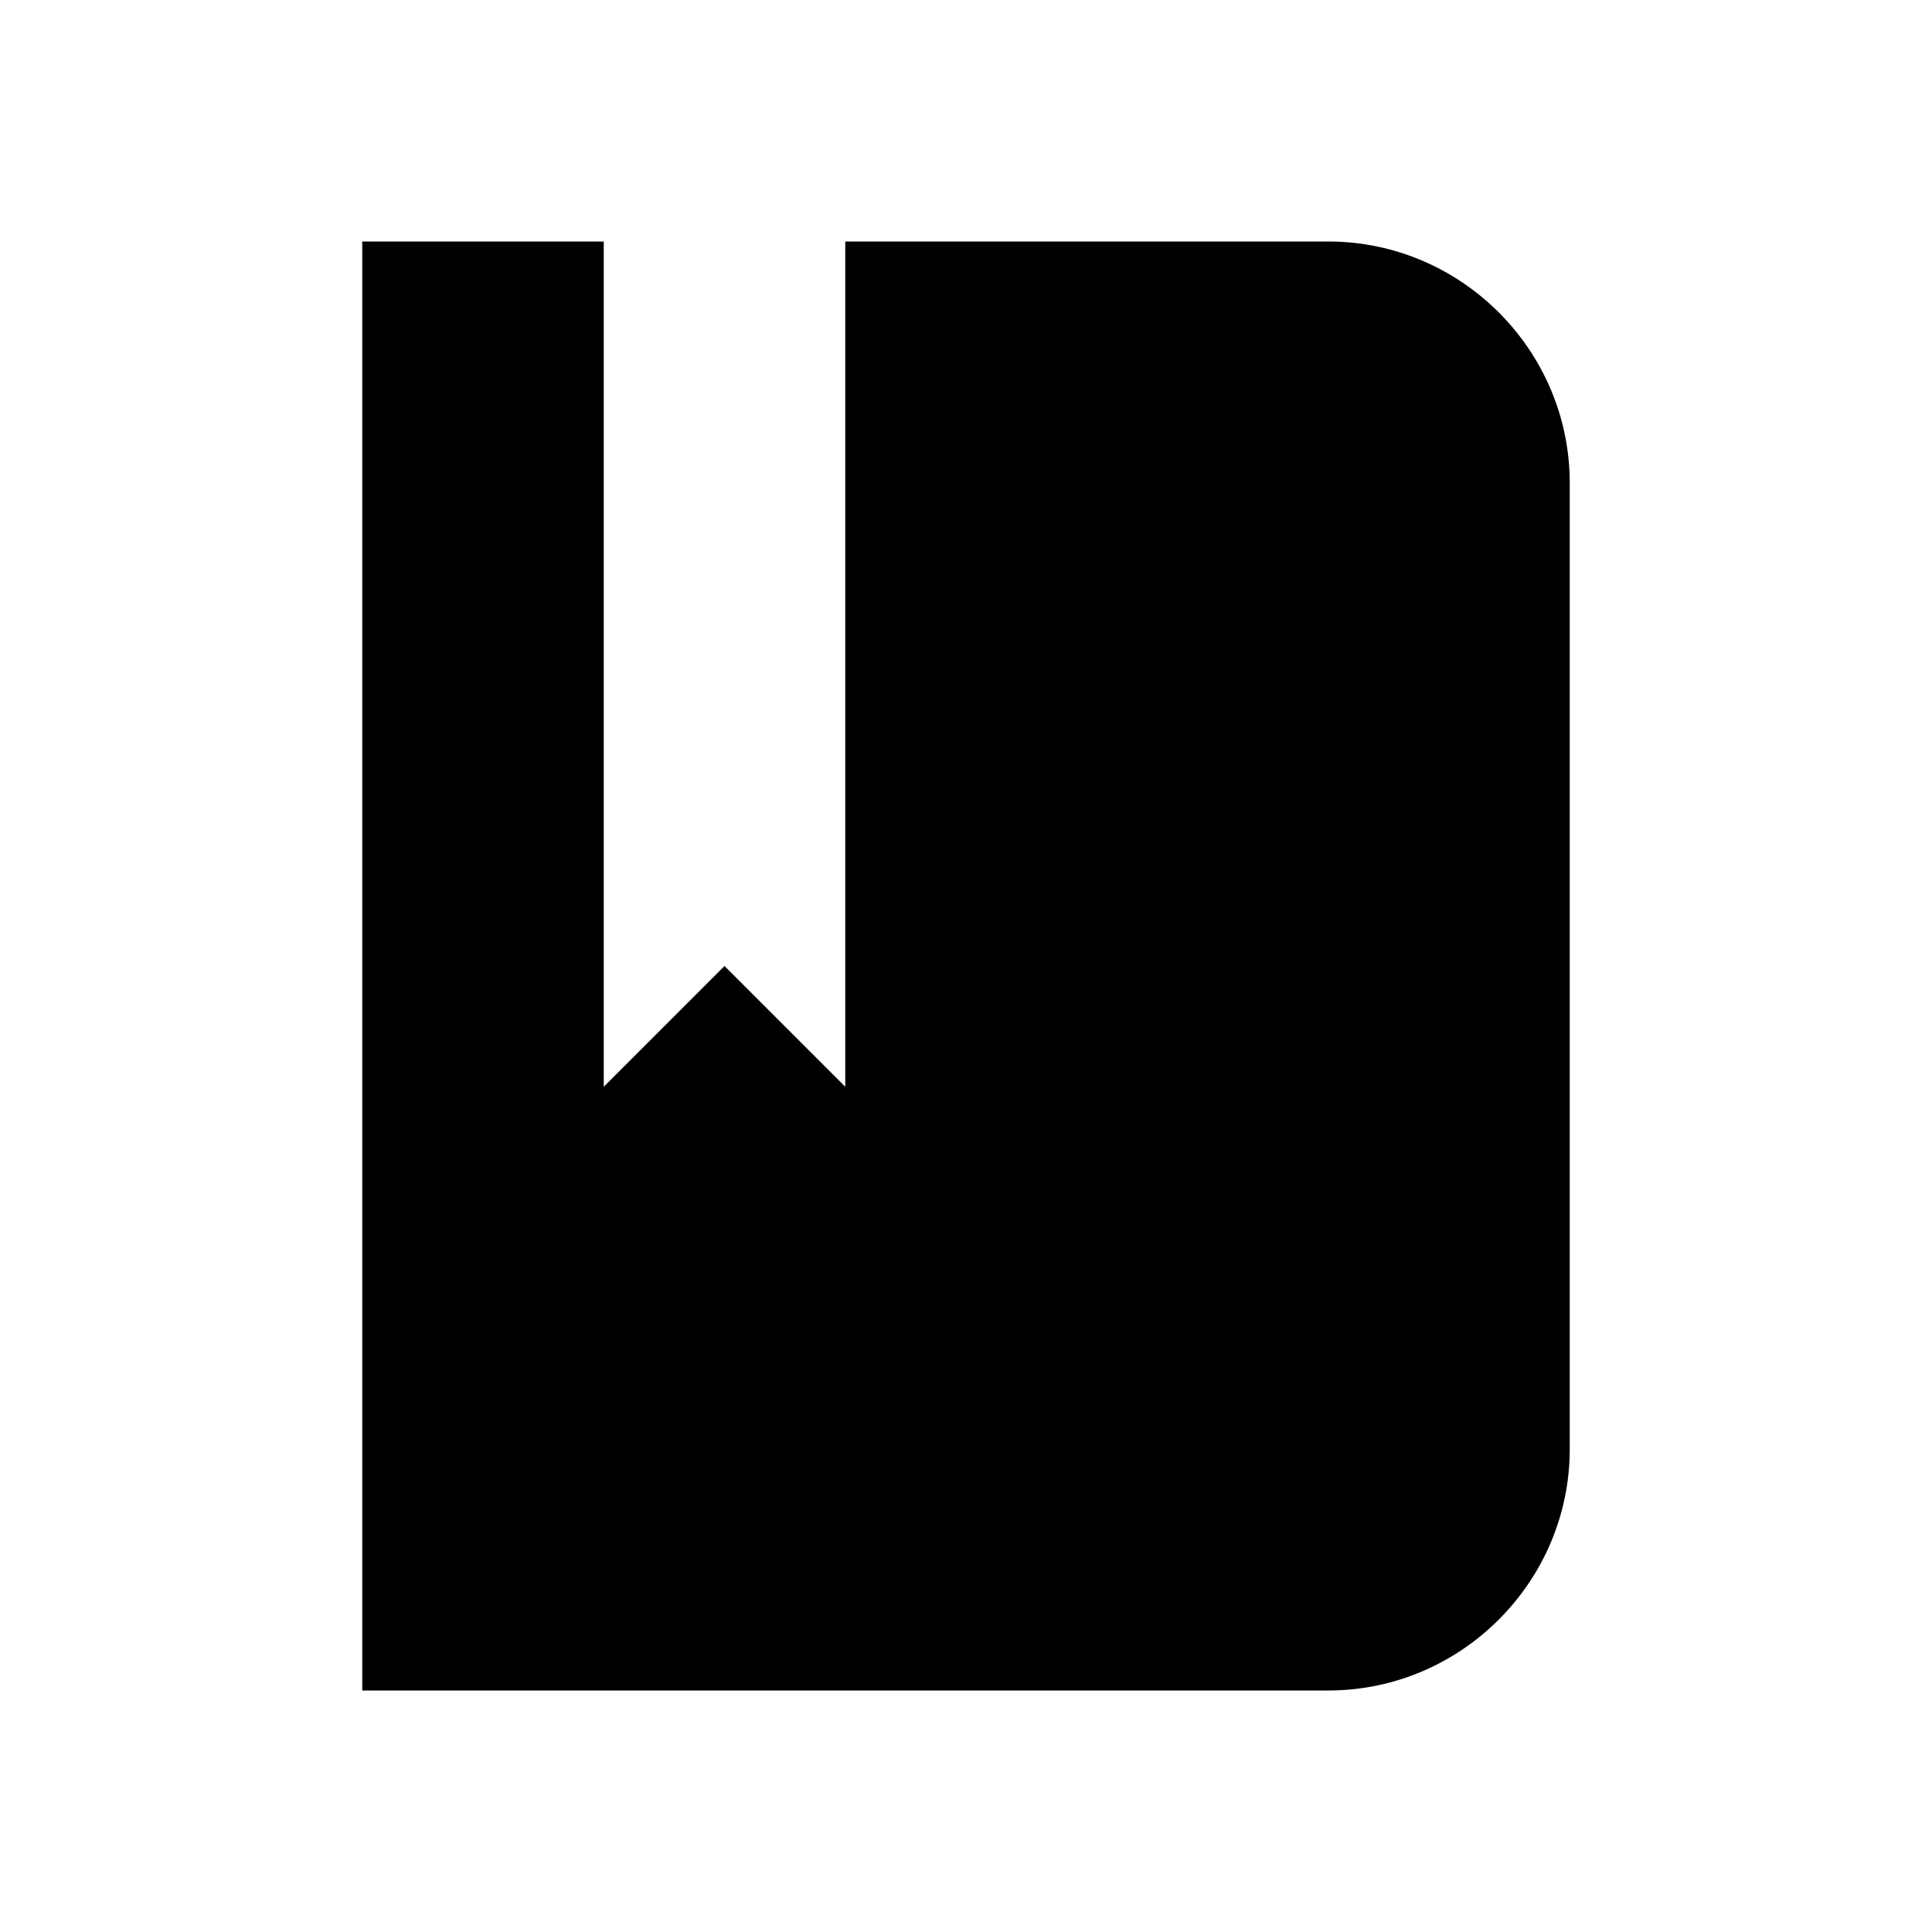
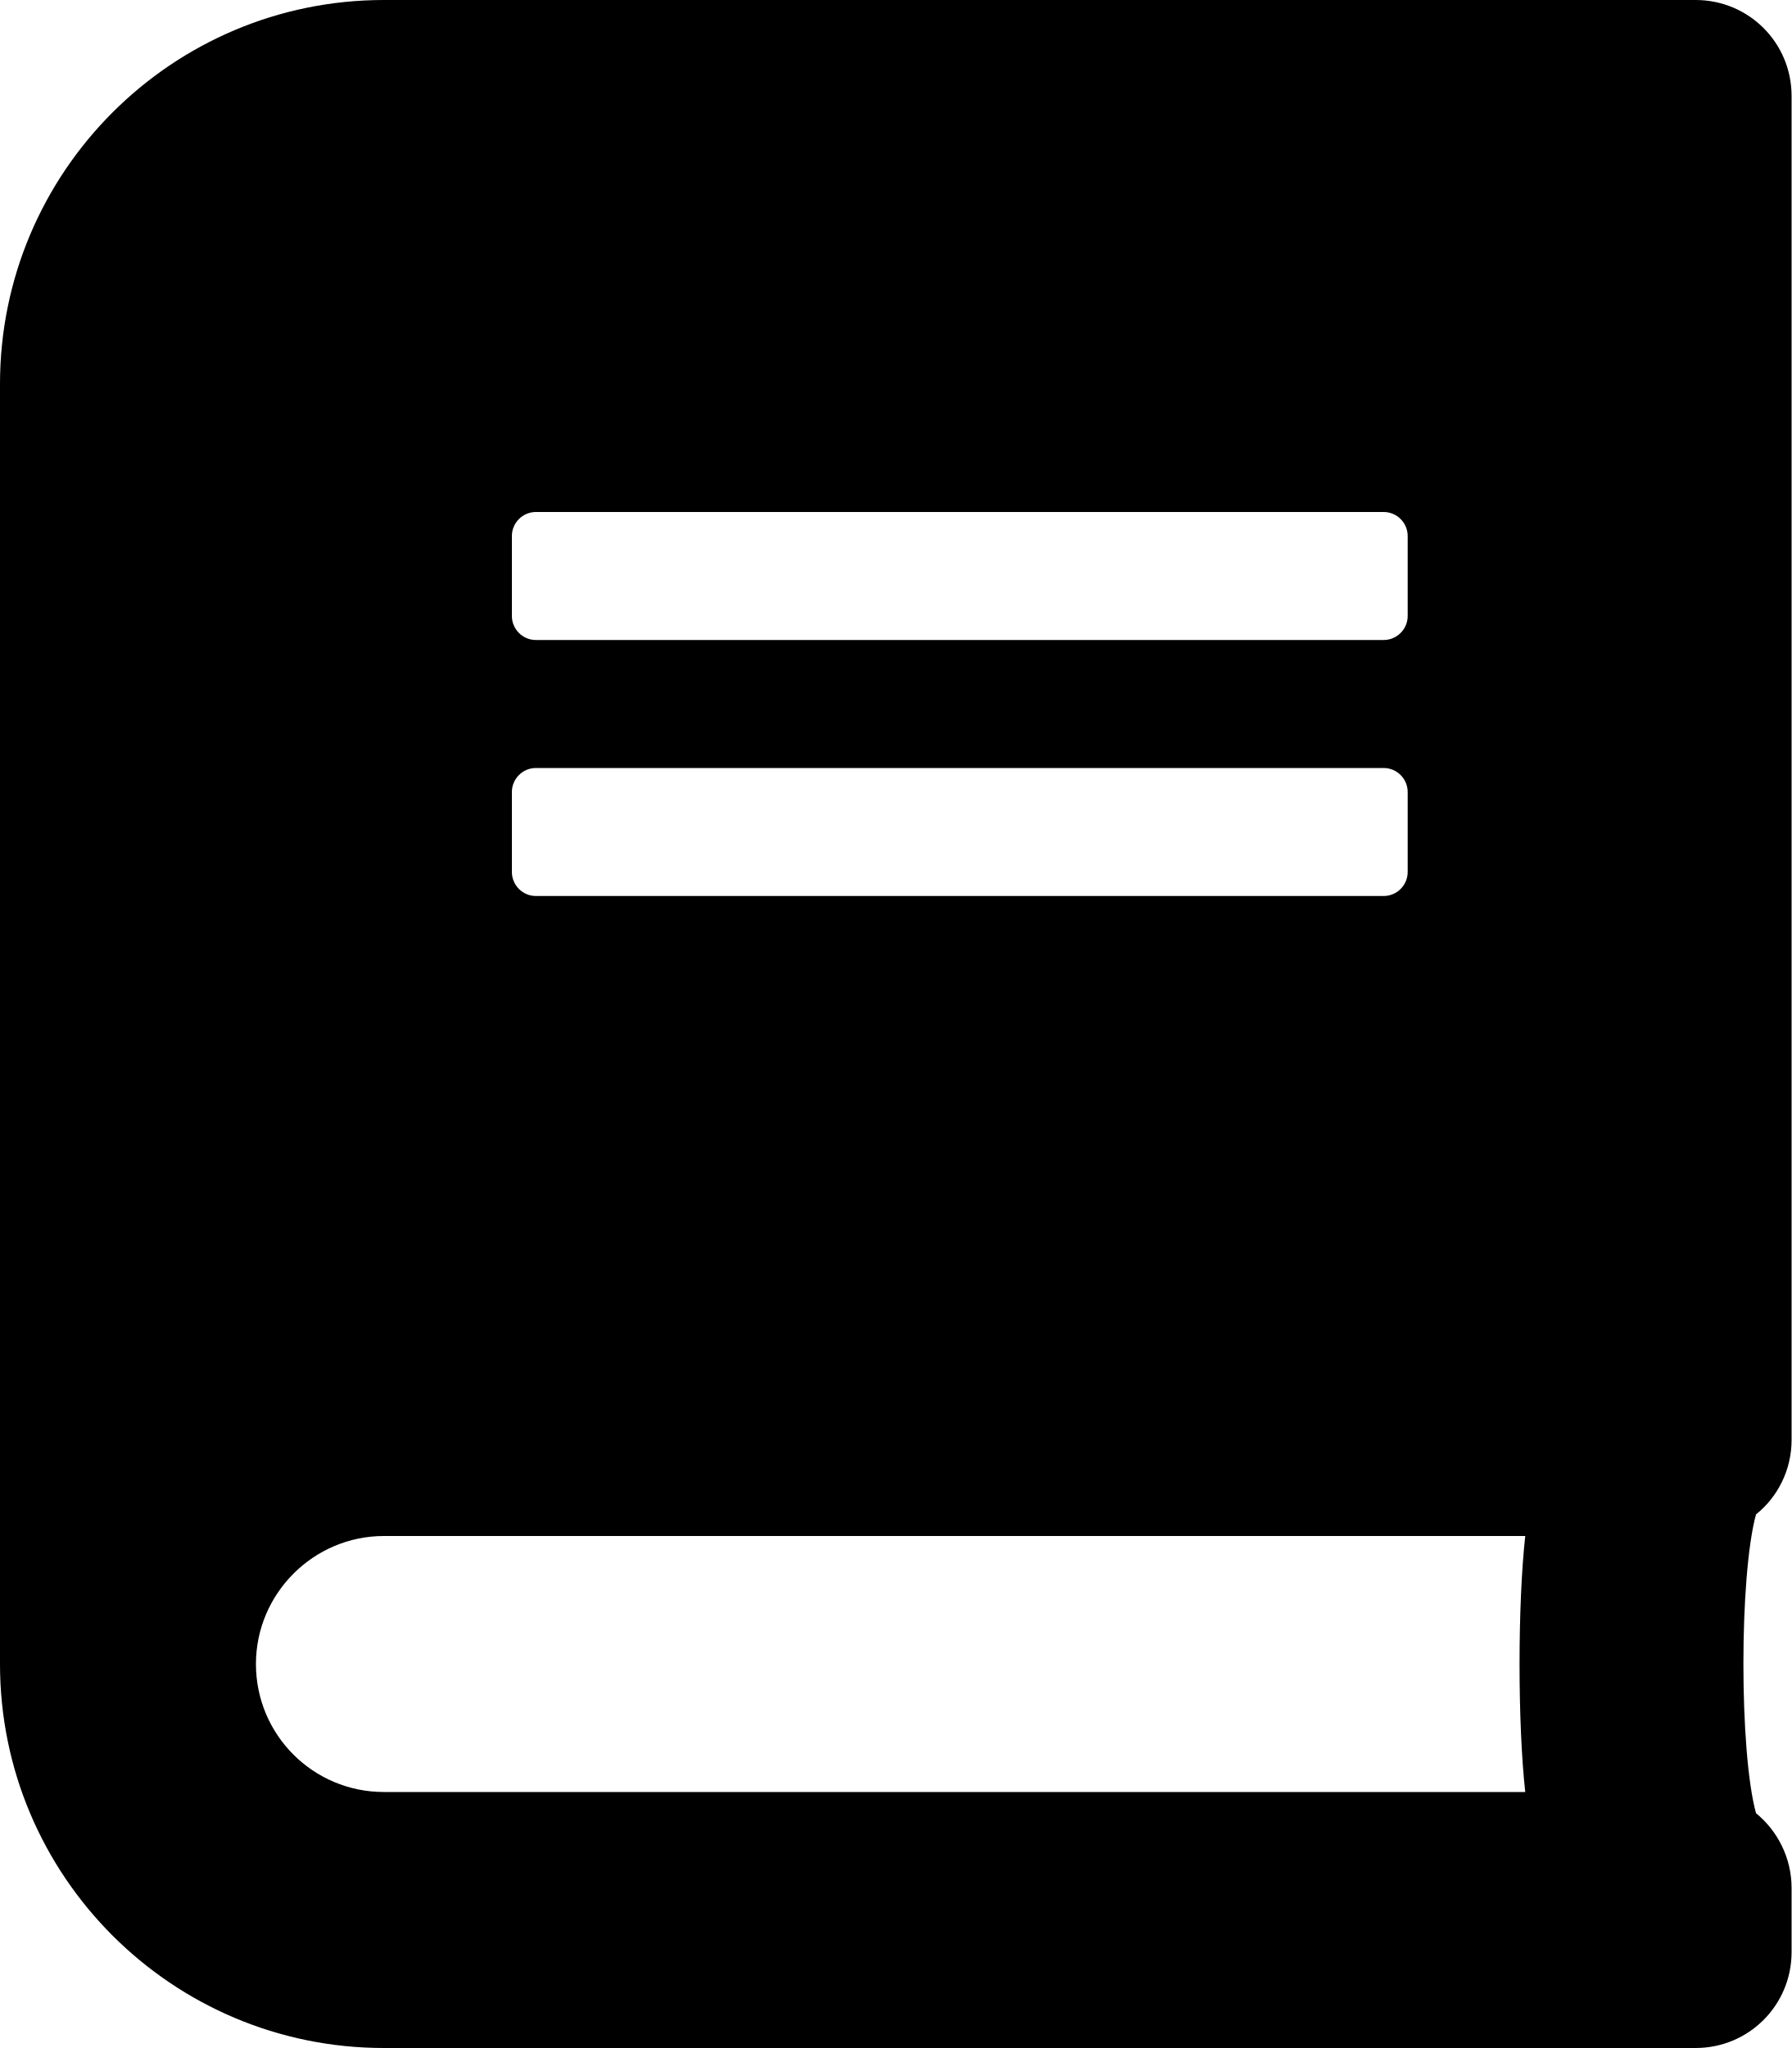
- <svg xmlns="http://www.w3.org/2000/svg" version="1.1" id="Layer_2" x="0px" y="0px" viewBox="0 0 16 16" style="enable-background:new 0 0 16 16;" xml:space="preserve">
-   <path d="M11,2H7v7L6,8L5,9V2H3v12h8c1.1,0,2-0.9,2-2V4C13,2.9,12.1,2,11,2z" />
+ <svg xmlns="http://www.w3.org/2000/svg" viewBox="0 0 448 512">
+   <path d="M448 360V24c0-13.3-10.7-24-24-24H96C43 0 0 43 0 96v320c0 53 43 96 96 96h328c13.3 0 24-10.7 24-24v-16c0-7.5-3.5-14.3-8.9-18.7-4.2-15.4-4.2-59.3 0-74.7 5.4-4.3 8.9-11.1 8.9-18.6zM128 134c0-3.3 2.7-6 6-6h212c3.3 0 6 2.7 6 6v20c0 3.3-2.7 6-6 6H134c-3.3 0-6-2.7-6-6v-20zm0 64c0-3.3 2.7-6 6-6h212c3.3 0 6 2.7 6 6v20c0 3.3-2.7 6-6 6H134c-3.3 0-6-2.7-6-6v-20zm253.4 250H96c-17.7 0-32-14.3-32-32 0-17.6 14.4-32 32-32h285.4c-1.9 17.1-1.9 46.9 0 64z" />
</svg>
